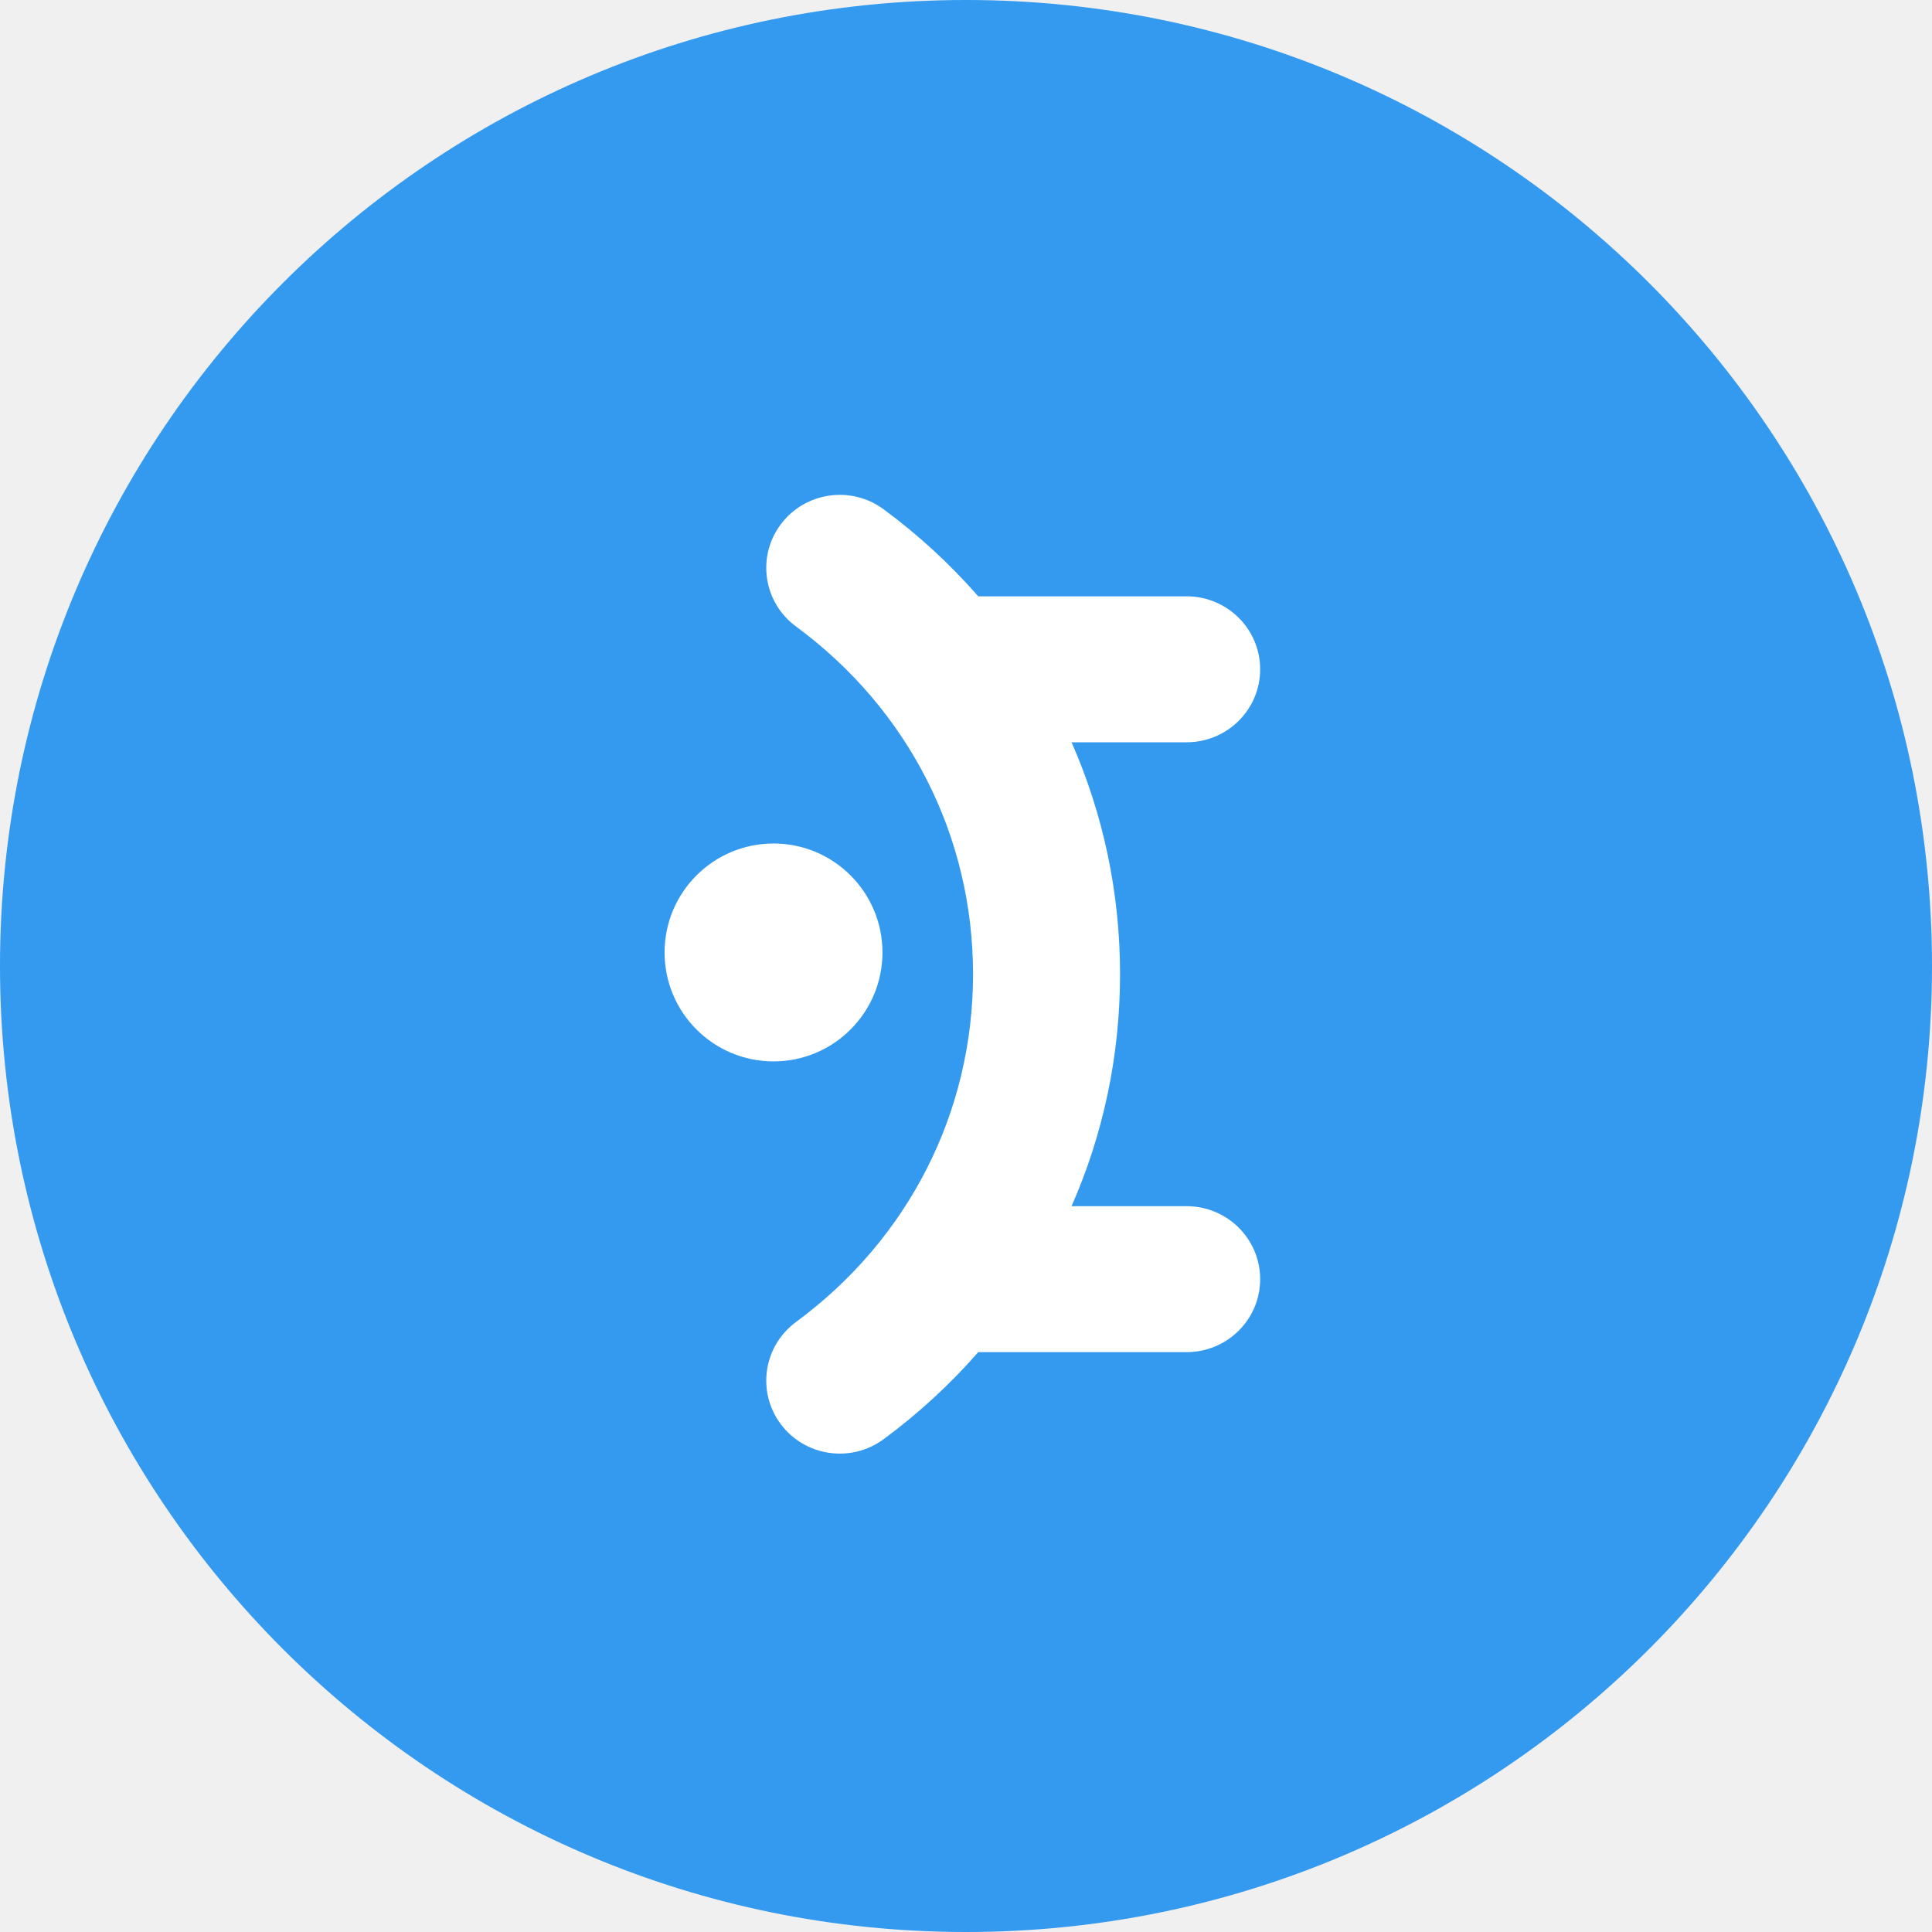
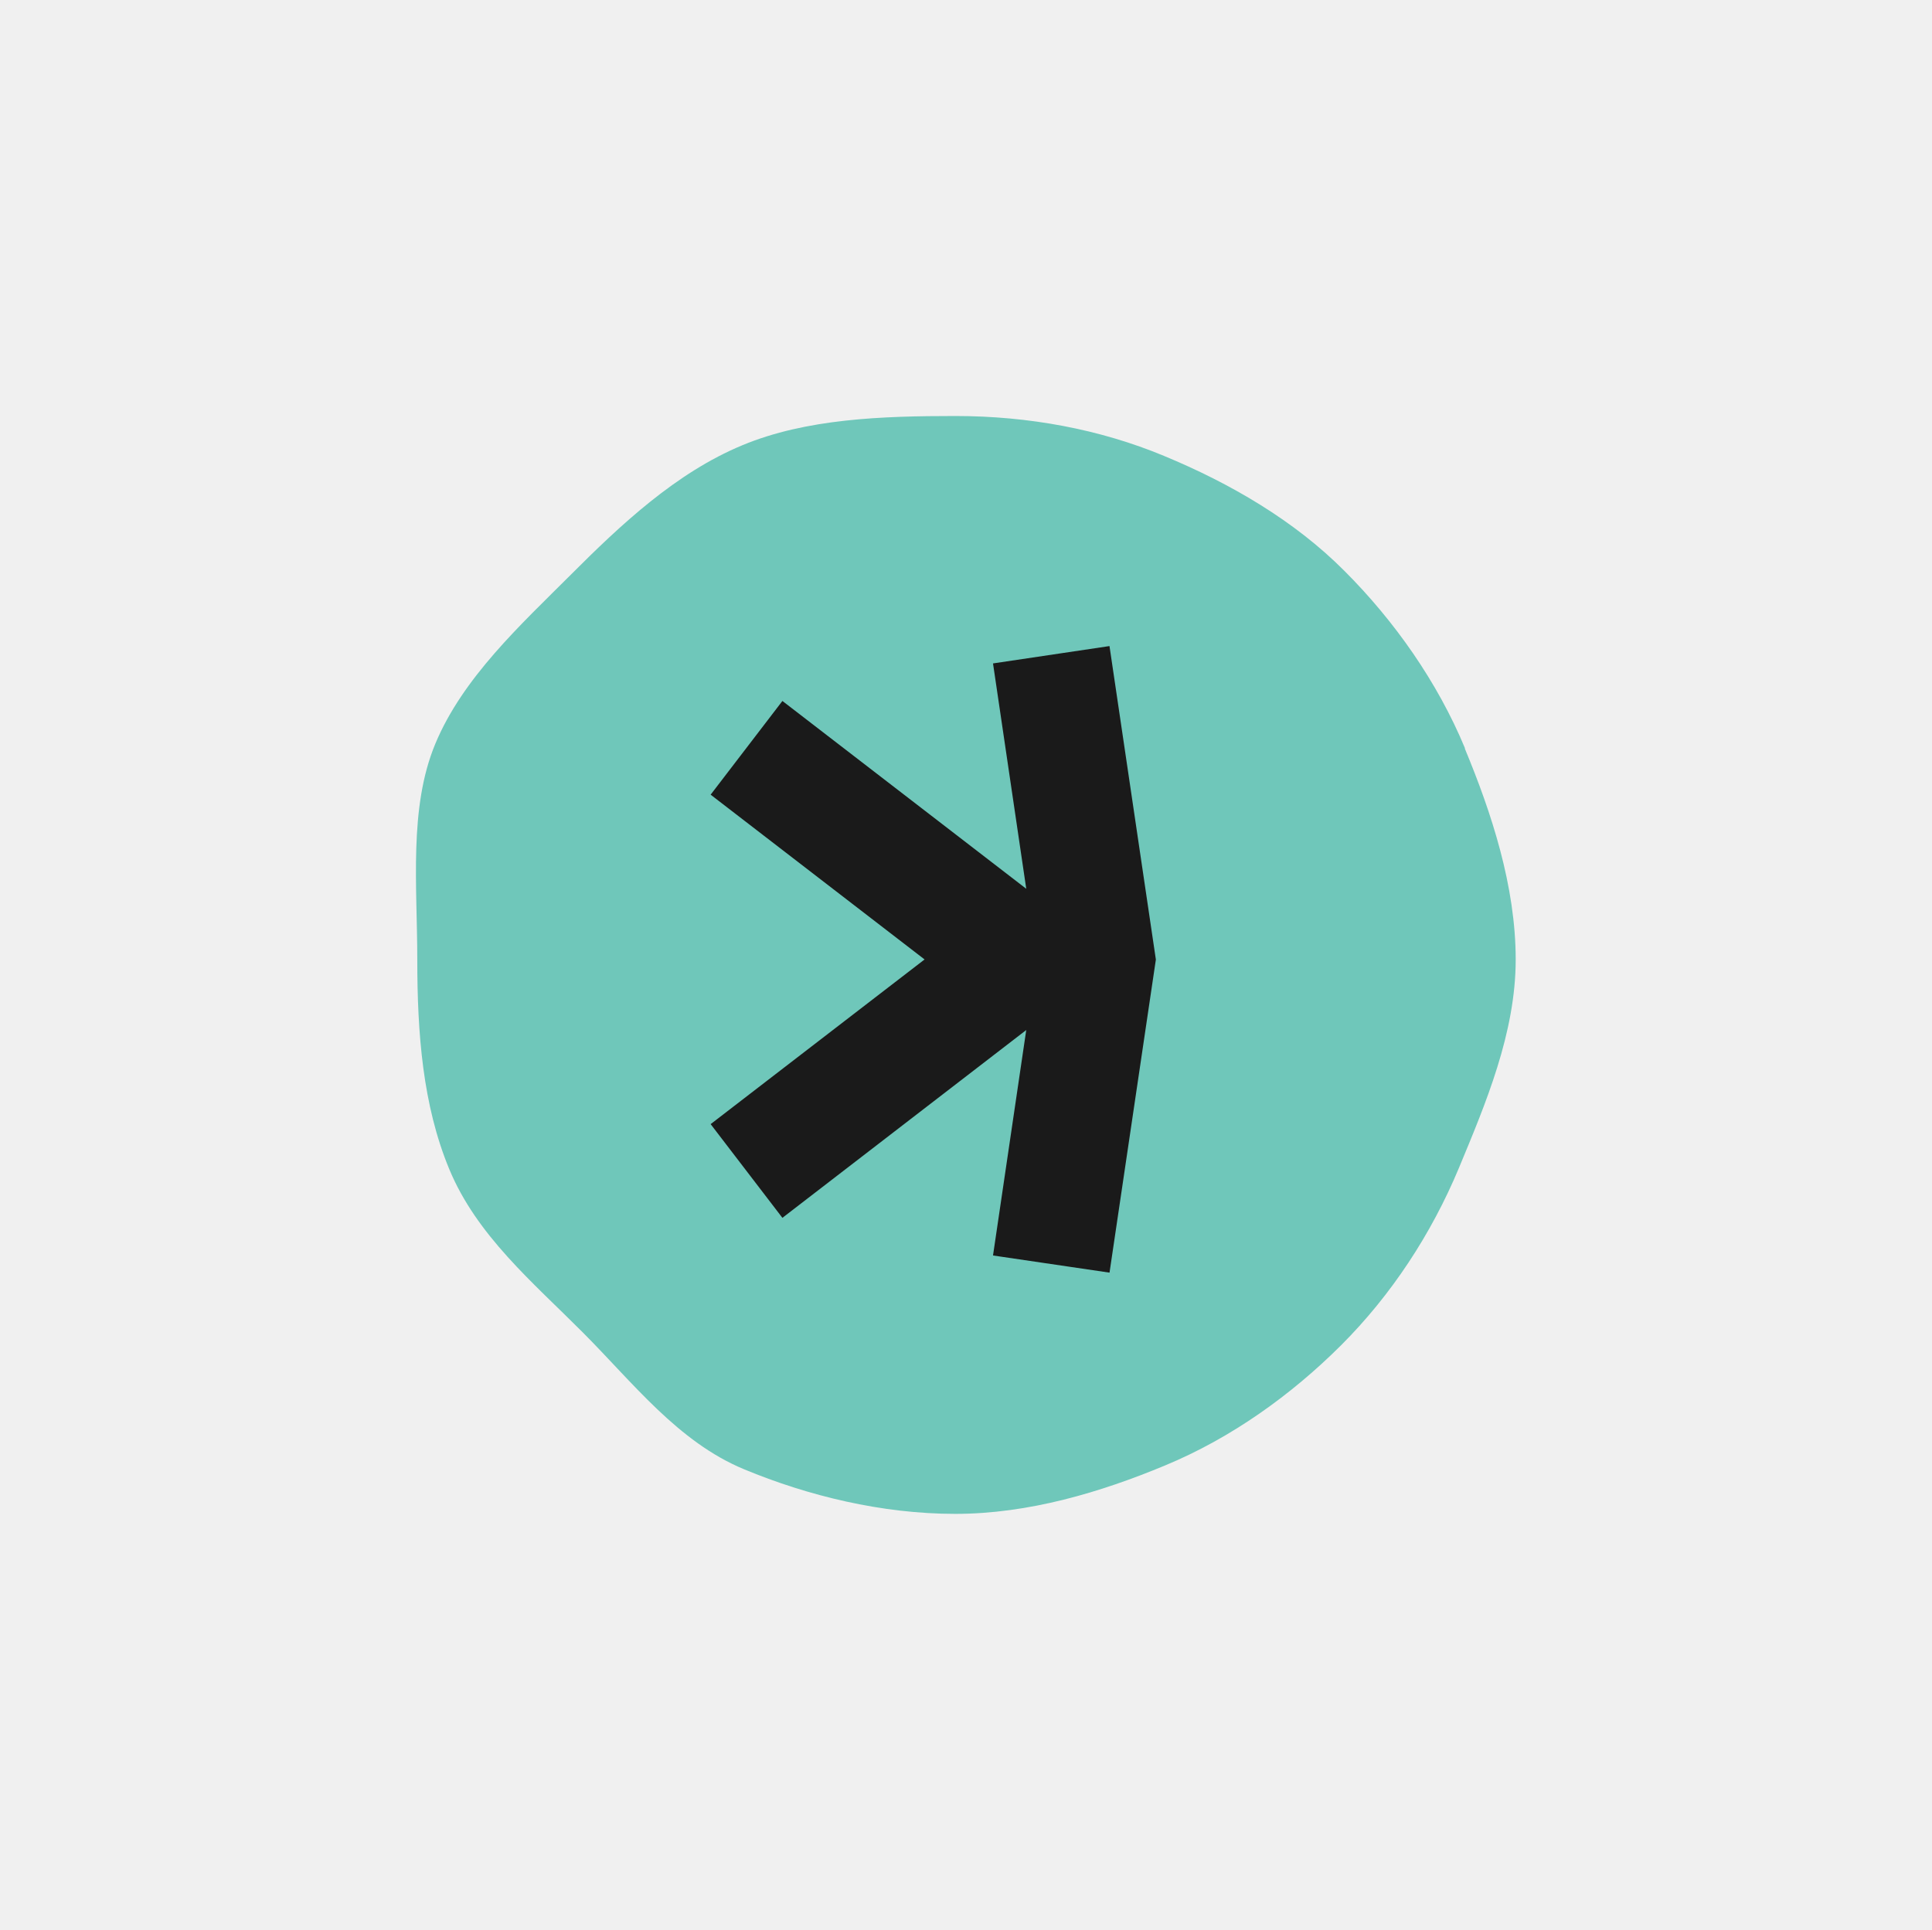
- <svg xmlns="http://www.w3.org/2000/svg" viewBox="0 0 500 500">
-   <g fill="none" fill-rule="evenodd">
-     <rect width="500" height="500" fill="#339AF0" rx="250" />
-     <g fill="#FFF">
-       <path fill-rule="nonzero" d="M202.055 135.706c-6.26 8.373-4.494 20.208 3.944 26.42 29.122 21.45 45.824 54.253 45.824 90.005 0 35.752-16.702 68.559-45.824 90.005-8.436 6.215-10.206 18.043-3.944 26.42 6.26 8.378 18.173 10.13 26.611 3.916a153.835 153.835 0 0024.509-22.54h53.93c10.506 0 19.023-8.455 19.023-18.885 0-10.43-8.517-18.886-19.023-18.886h-29.79c8.196-18.594 12.553-38.923 12.553-60.03s-4.357-41.436-12.552-60.03h29.79c10.505 0 19.022-8.455 19.022-18.885 0-10.43-8.517-18.886-19.023-18.886h-53.93a153.835 153.835 0 00-24.509-22.54c-8.438-6.215-20.351-4.46-26.61 3.916z" />
-       <path d="M171.992 246.492c0-15.572 12.624-28.195 28.196-28.195 15.572 0 28.195 12.623 28.195 28.195 0 15.572-12.623 28.196-28.195 28.196-15.572 0-28.196-12.624-28.196-28.196z" />
+ <svg xmlns="http://www.w3.org/2000/svg" id="Layer_2" viewBox="0 0 197.05 196.86">
+   <defs>
+     <style>.cls-1{fill:none;}.cls-2{fill:#1a1a1a;}.cls-3{fill:#6fc7ba;}</style>
+   </defs>
+   <g id="Layer_1-2">
+     <g>
+       <g>
+         <circle class="cls-2" cx="98.52" cy="98.43" r="41.03" />
+         <path class="cls-3" d="m149.42,76.34c-2.8-6.76-7.22-13.03-12.32-18.12-5.08-5.1-11.61-8.91-18.38-11.71-6.51-2.71-13.78-4.07-21.28-4.07s-15.21.27-21.72,2.98c-6.76,2.8-12.42,8.12-17.51,13.22-5.1,5.1-11.02,10.51-13.82,17.26-2.71,6.53-1.83,14.48-1.83,21.99s.55,14.85,3.26,21.38c2.8,6.76,8.52,11.54,13.6,16.64,5.1,5.1,9.71,11.18,16.47,13.98,6.53,2.71,14.04,4.55,21.54,4.55s14.87-2.22,21.4-4.94c6.75-2.8,12.86-7.18,17.96-12.27,5.1-5.1,9.19-11.32,12.01-18.08,2.7-6.51,5.79-13.76,5.79-21.26s-2.48-15-5.19-21.53Zm-36.26,53.49l-11.88-1.75,3.39-23-24.87,19.16-7.32-9.56,21.82-16.8-21.82-16.81,7.32-9.56,24.87,19.16-3.39-22.99,11.88-1.77,4.73,31.98-4.73,31.96Z" />
+       </g>
+       <rect class="cls-1" x=".09" y="-.09" width="196.86" height="197.05" transform="translate(196.96 -.09) rotate(90)" />
    </g>
  </g>
</svg>
